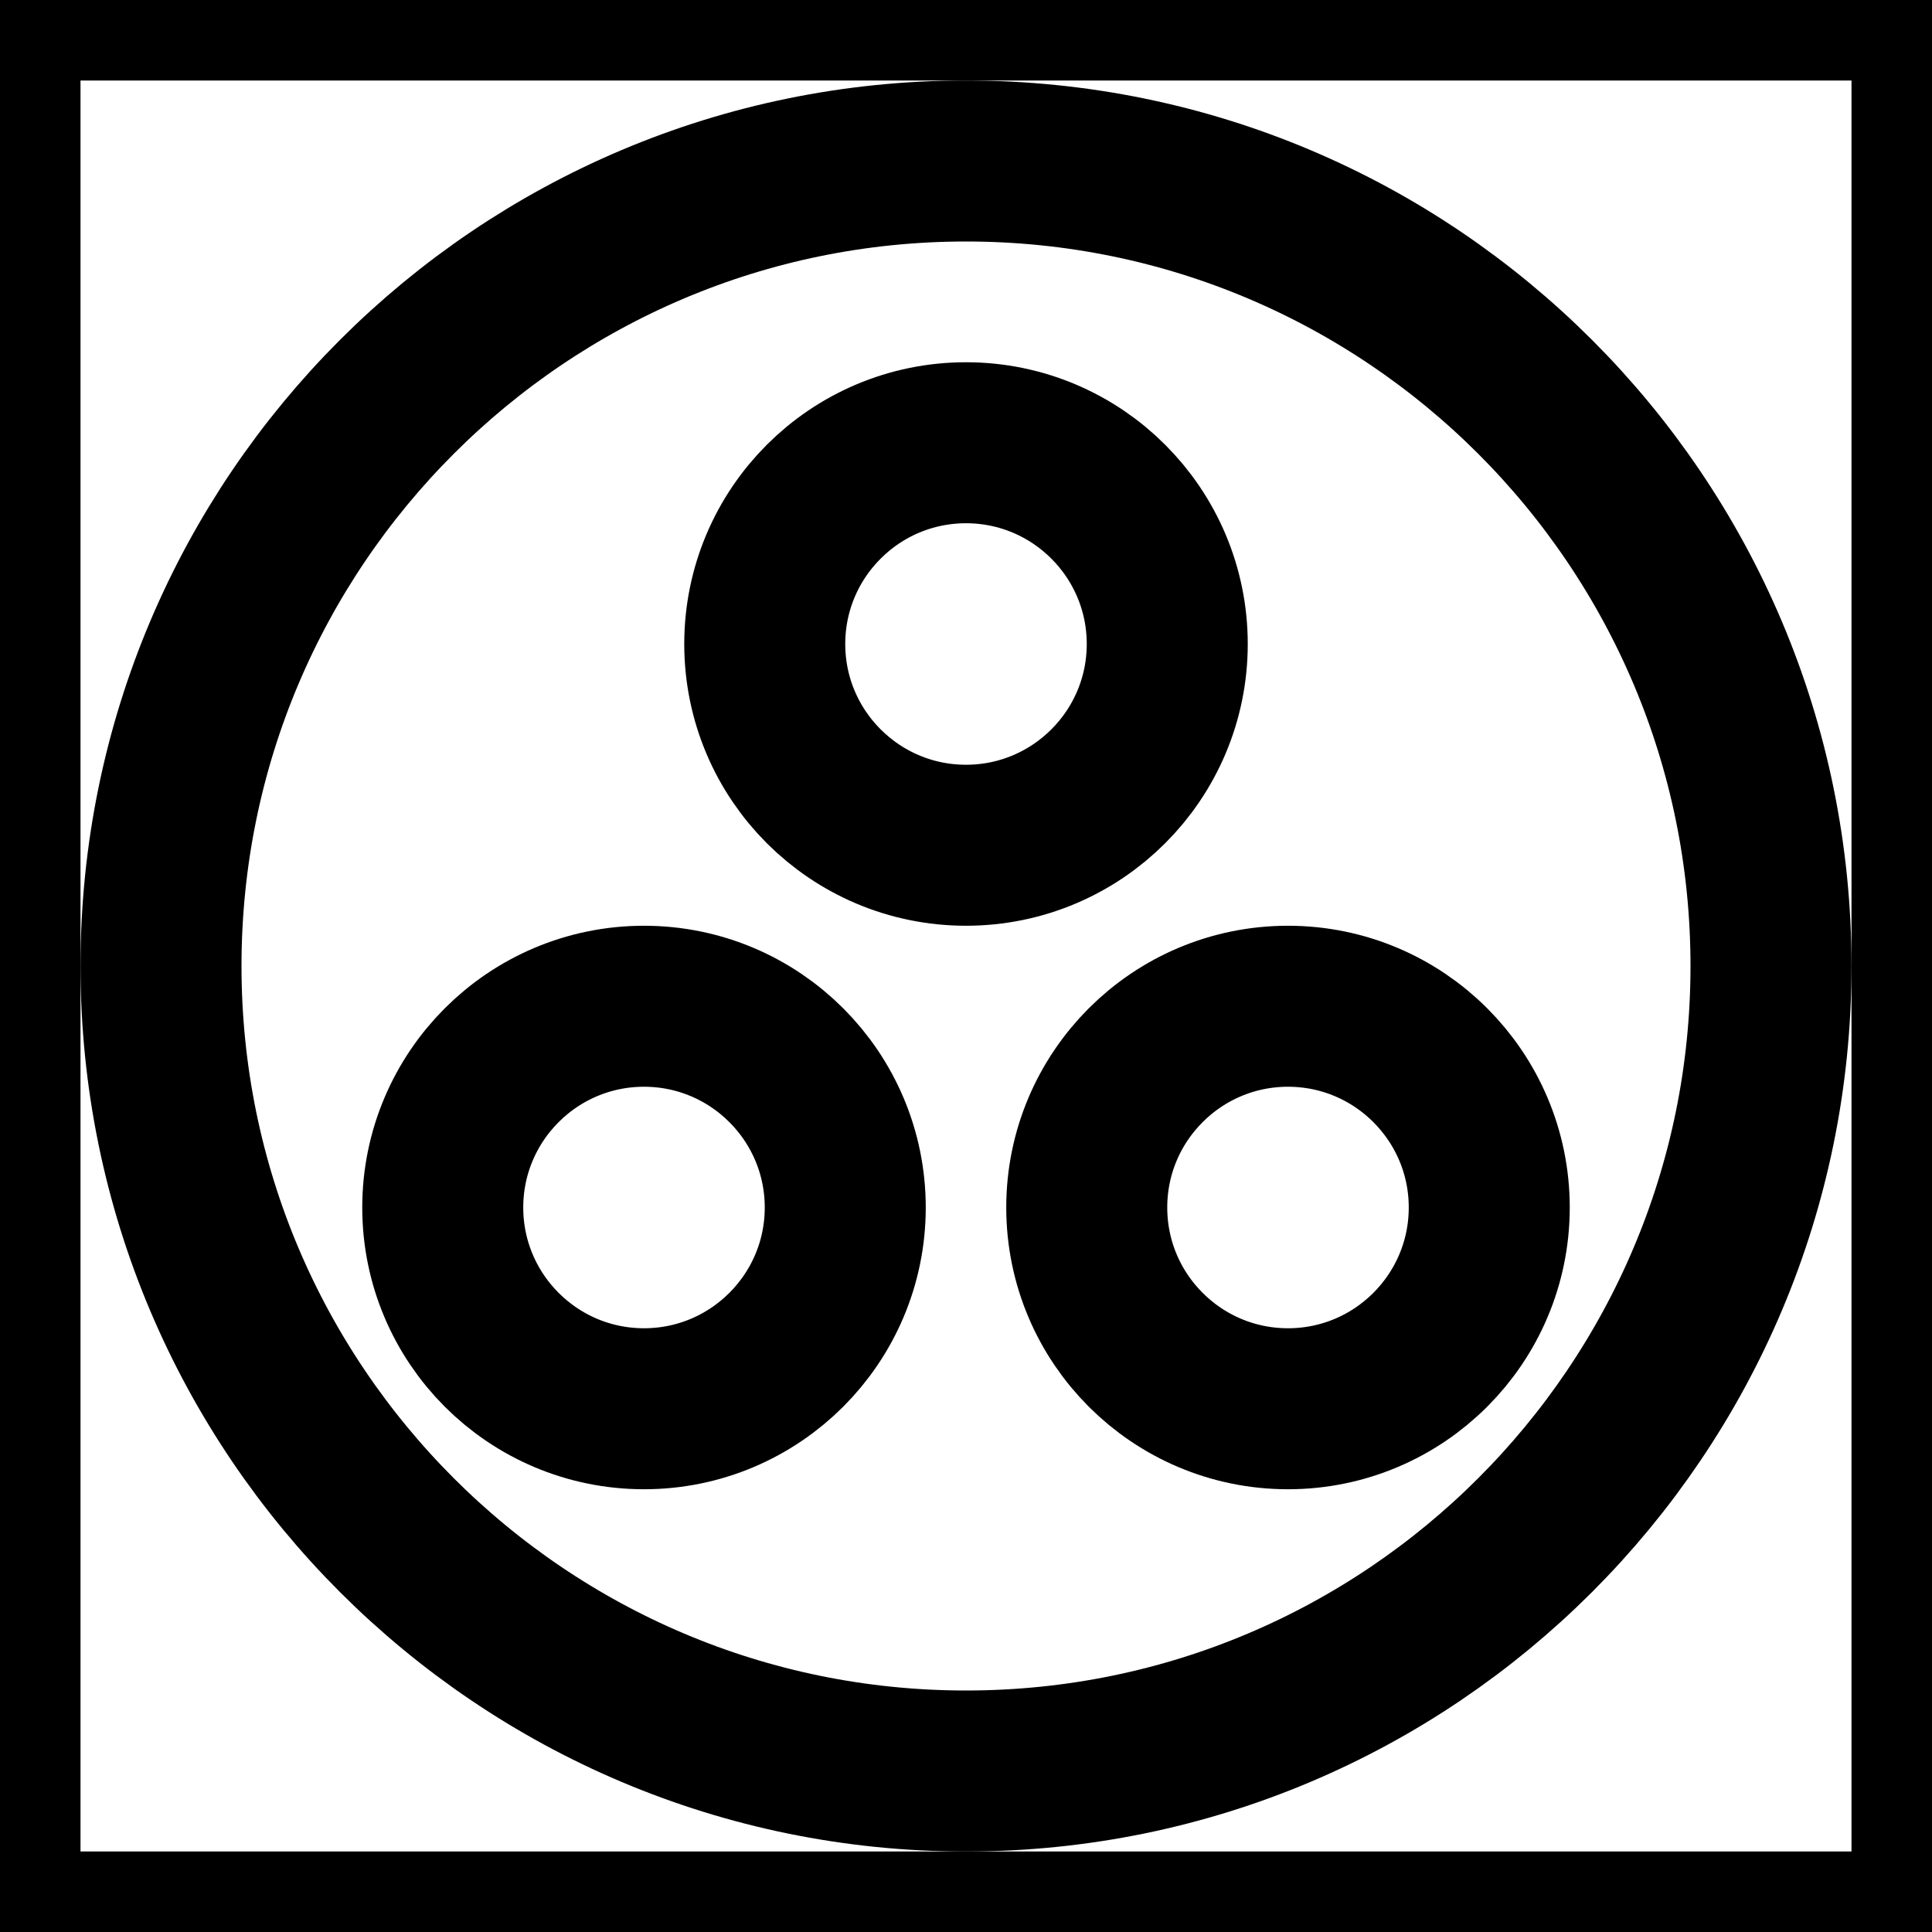
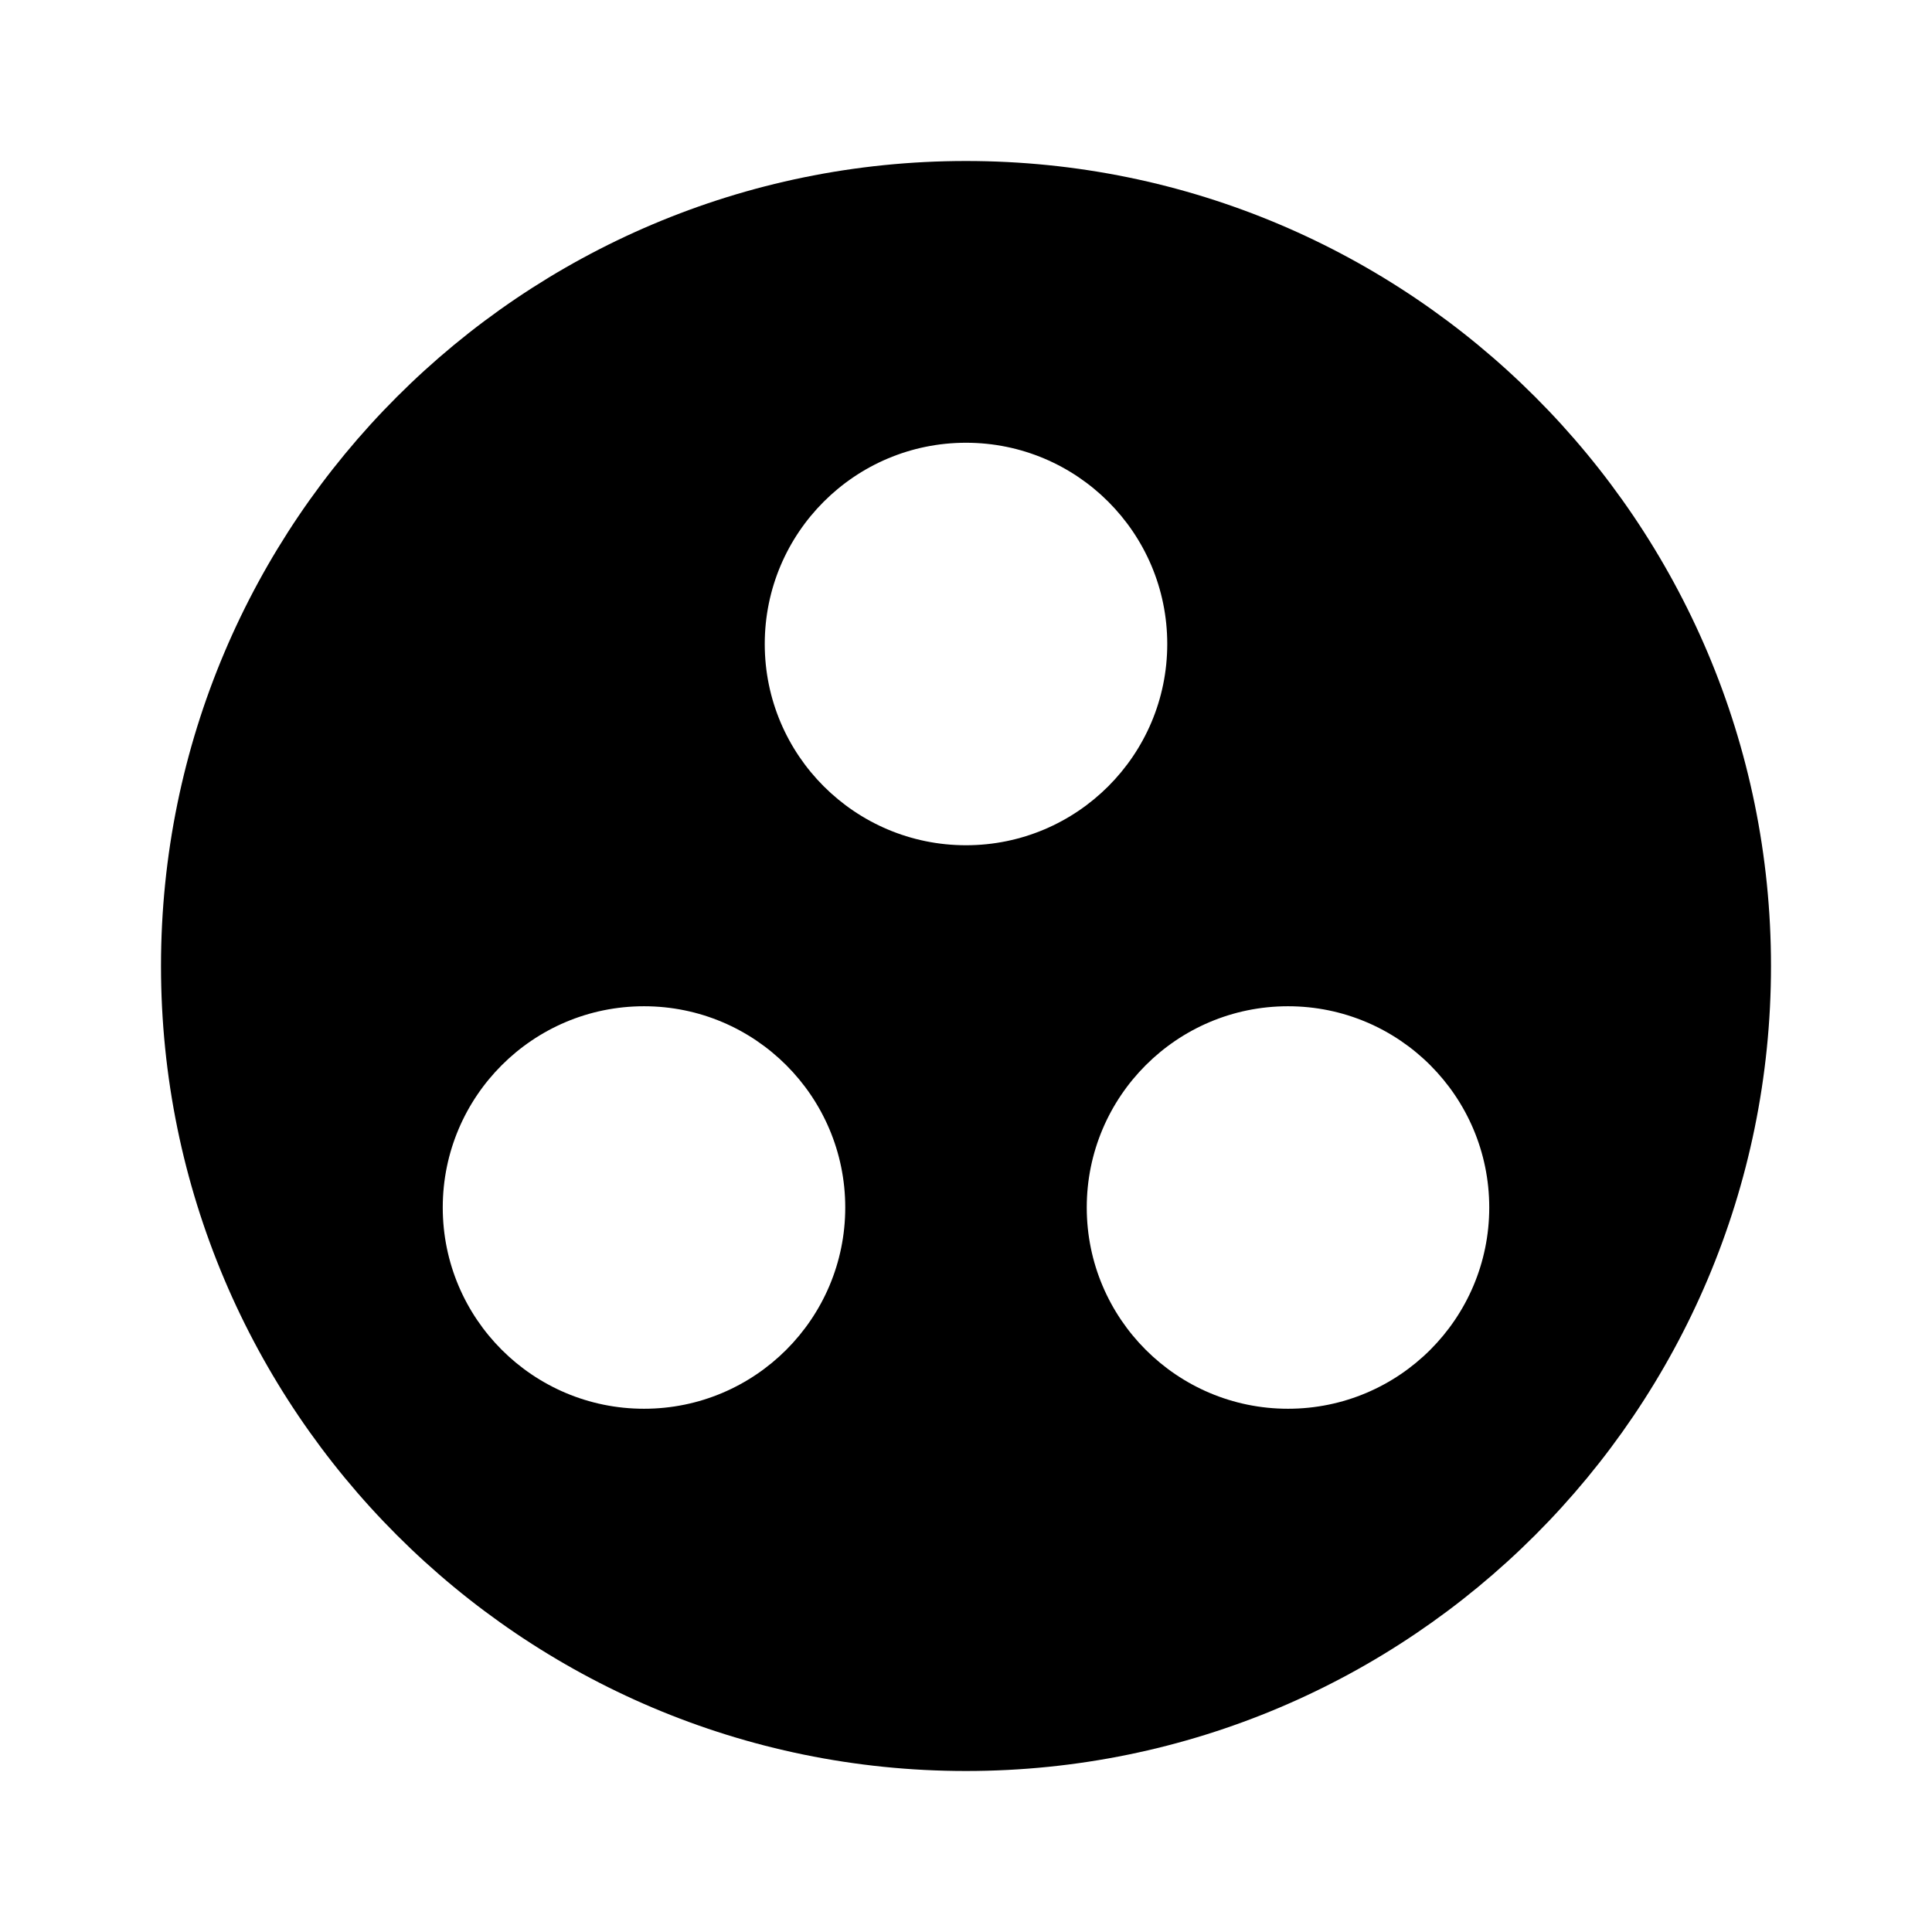
- <svg xmlns="http://www.w3.org/2000/svg" width="24" height="24" viewBox="0 0 24 24" fill="none" stroke="currentColor" stroke-width="2" stroke-linecap="round" stroke-linejoin="round">
-   <path d="M0 0h24v24H0z" fill="none" />
+ <svg xmlns="http://www.w3.org/2000/svg" width="24" height="24" viewBox="0 0 24 24" fill="currentColor" stroke="none" stroke-width="2" stroke-linecap="round" stroke-linejoin="round">
  <path d="M12 2C6.48 2 2 6.48 2 12s4.48 10 10 10 10-4.48 10-10S17.52 2 12 2zM8 17.5c-1.38 0-2.5-1.12-2.5-2.5s1.12-2.5 2.5-2.5 2.5 1.12 2.5 2.5-1.12 2.5-2.5 2.5zM9.5 8c0-1.38 1.12-2.5 2.5-2.5s2.5 1.12 2.5 2.5-1.12 2.5-2.5 2.5S9.5 9.38 9.5 8zm6.5 9.5c-1.38 0-2.5-1.12-2.5-2.5s1.12-2.5 2.5-2.5 2.5 1.12 2.5 2.5-1.12 2.5-2.5 2.5z" />
</svg>
